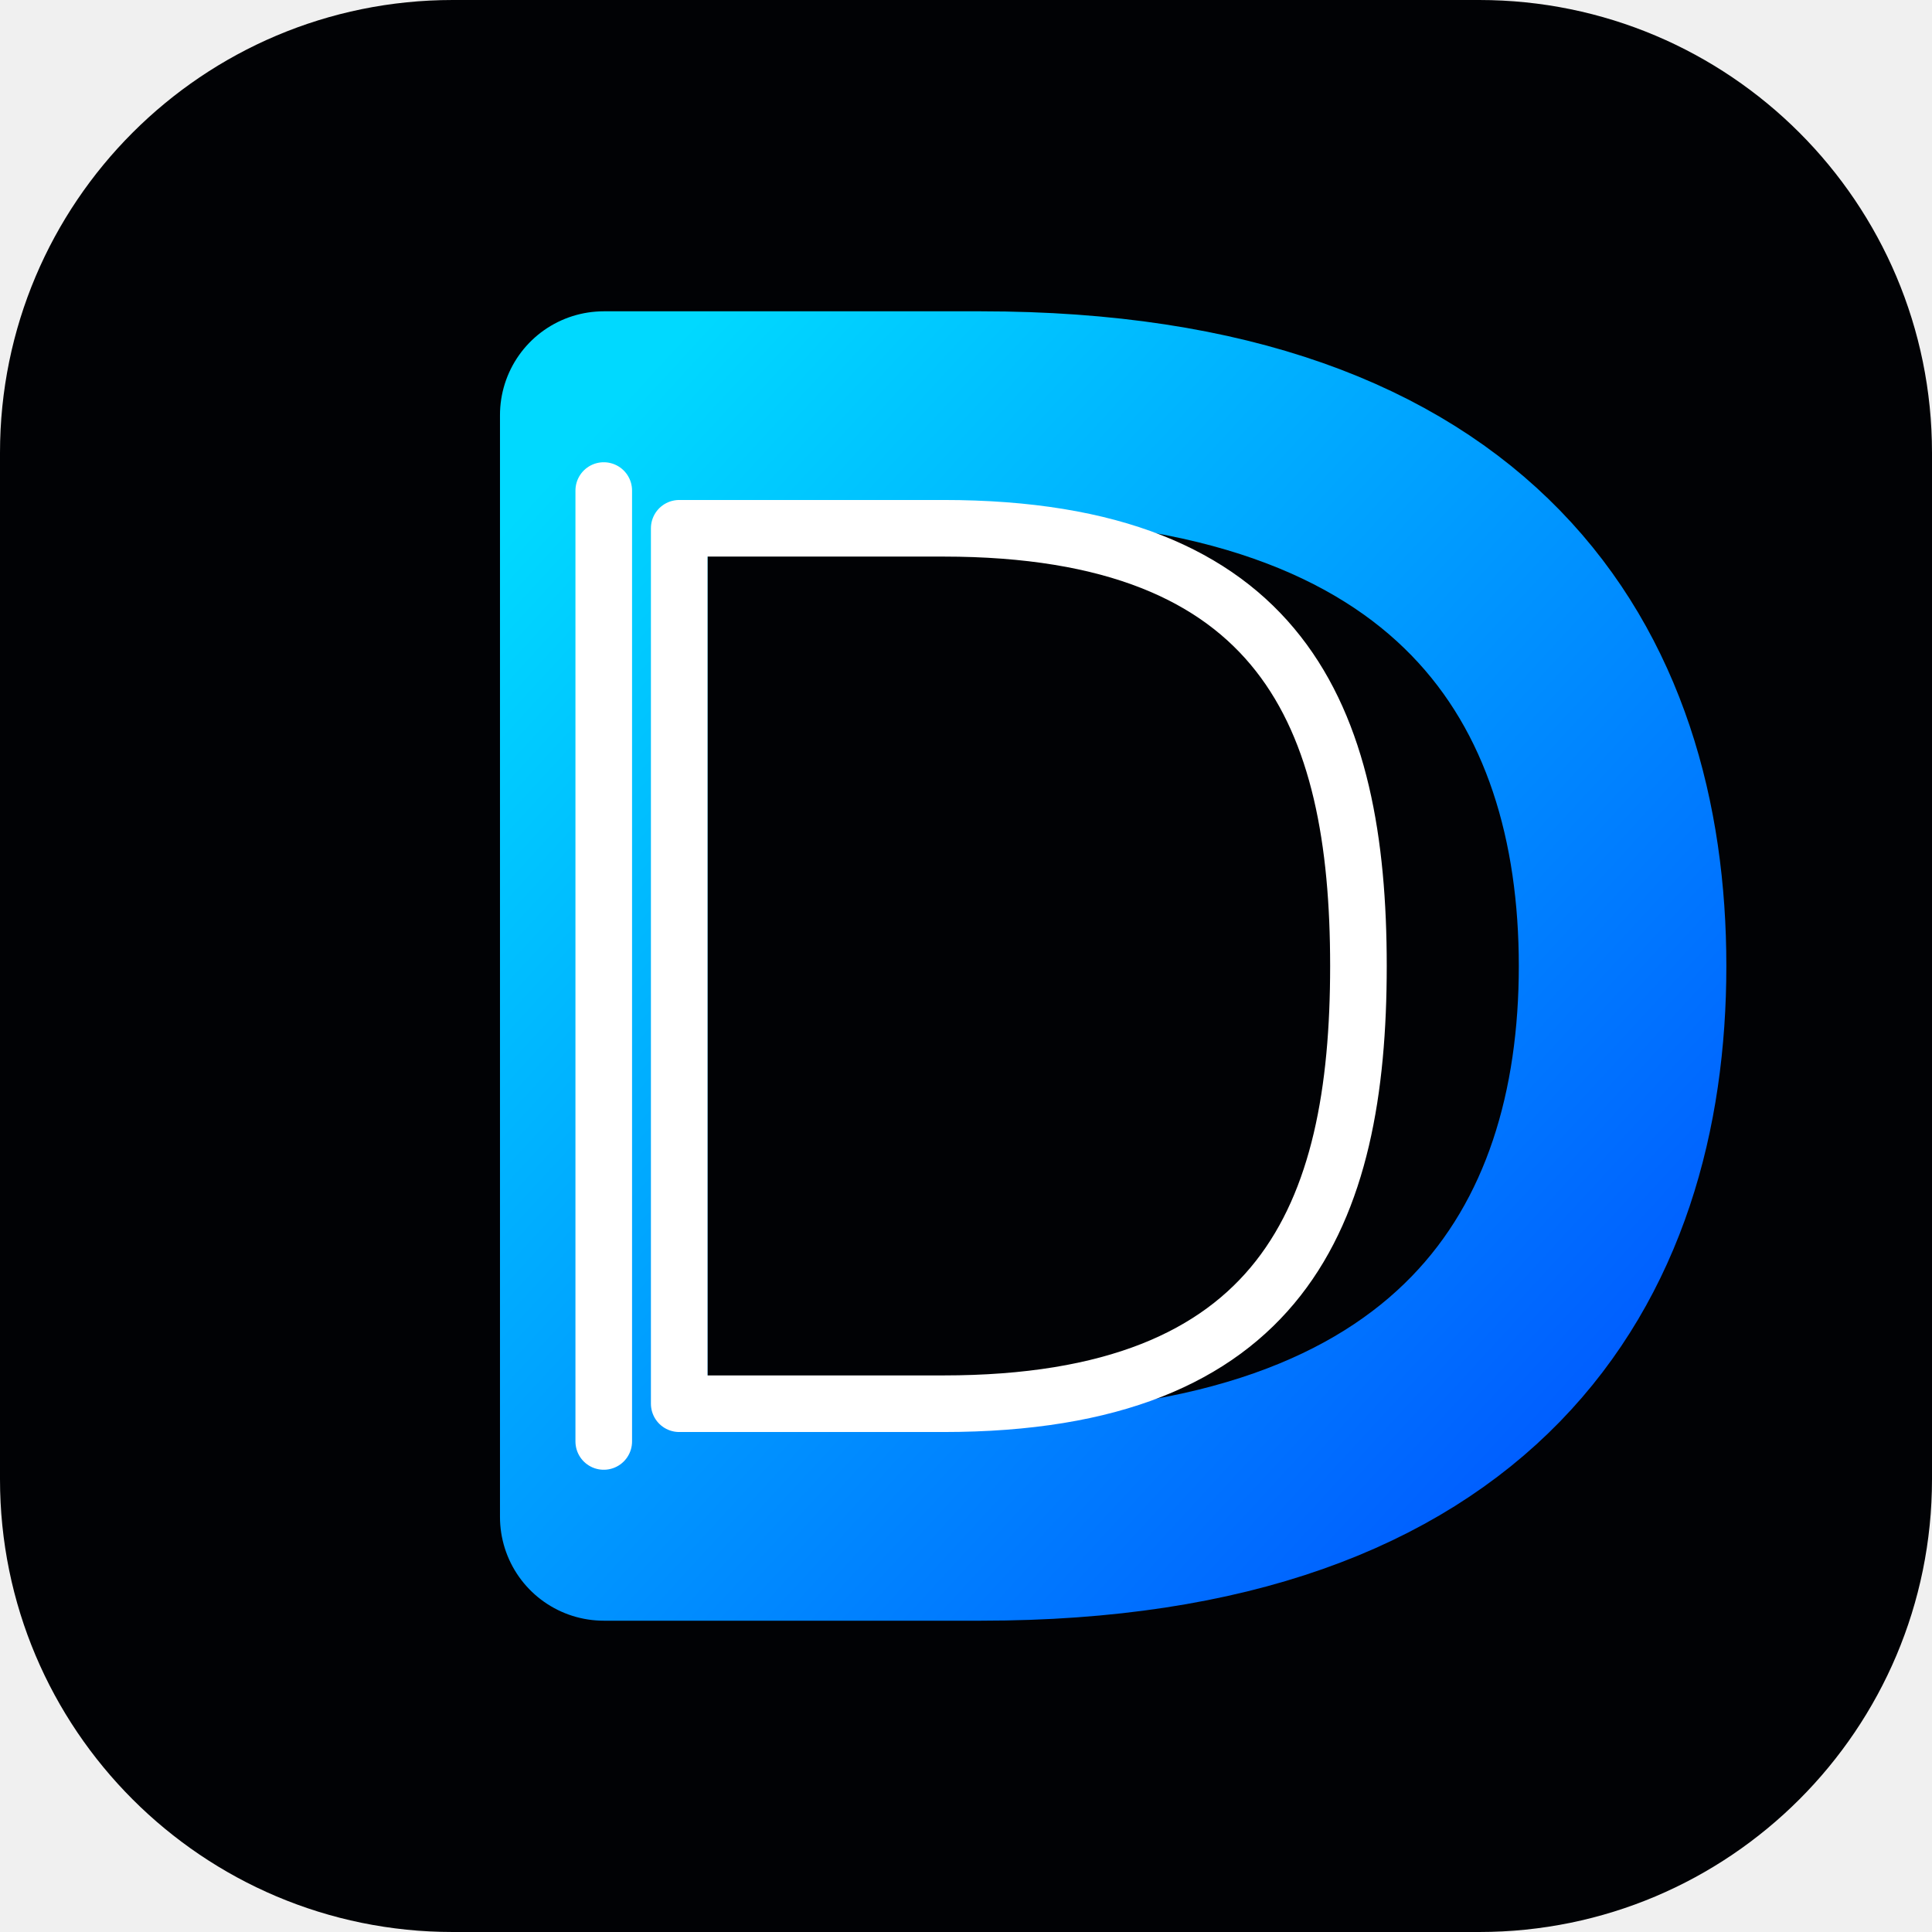
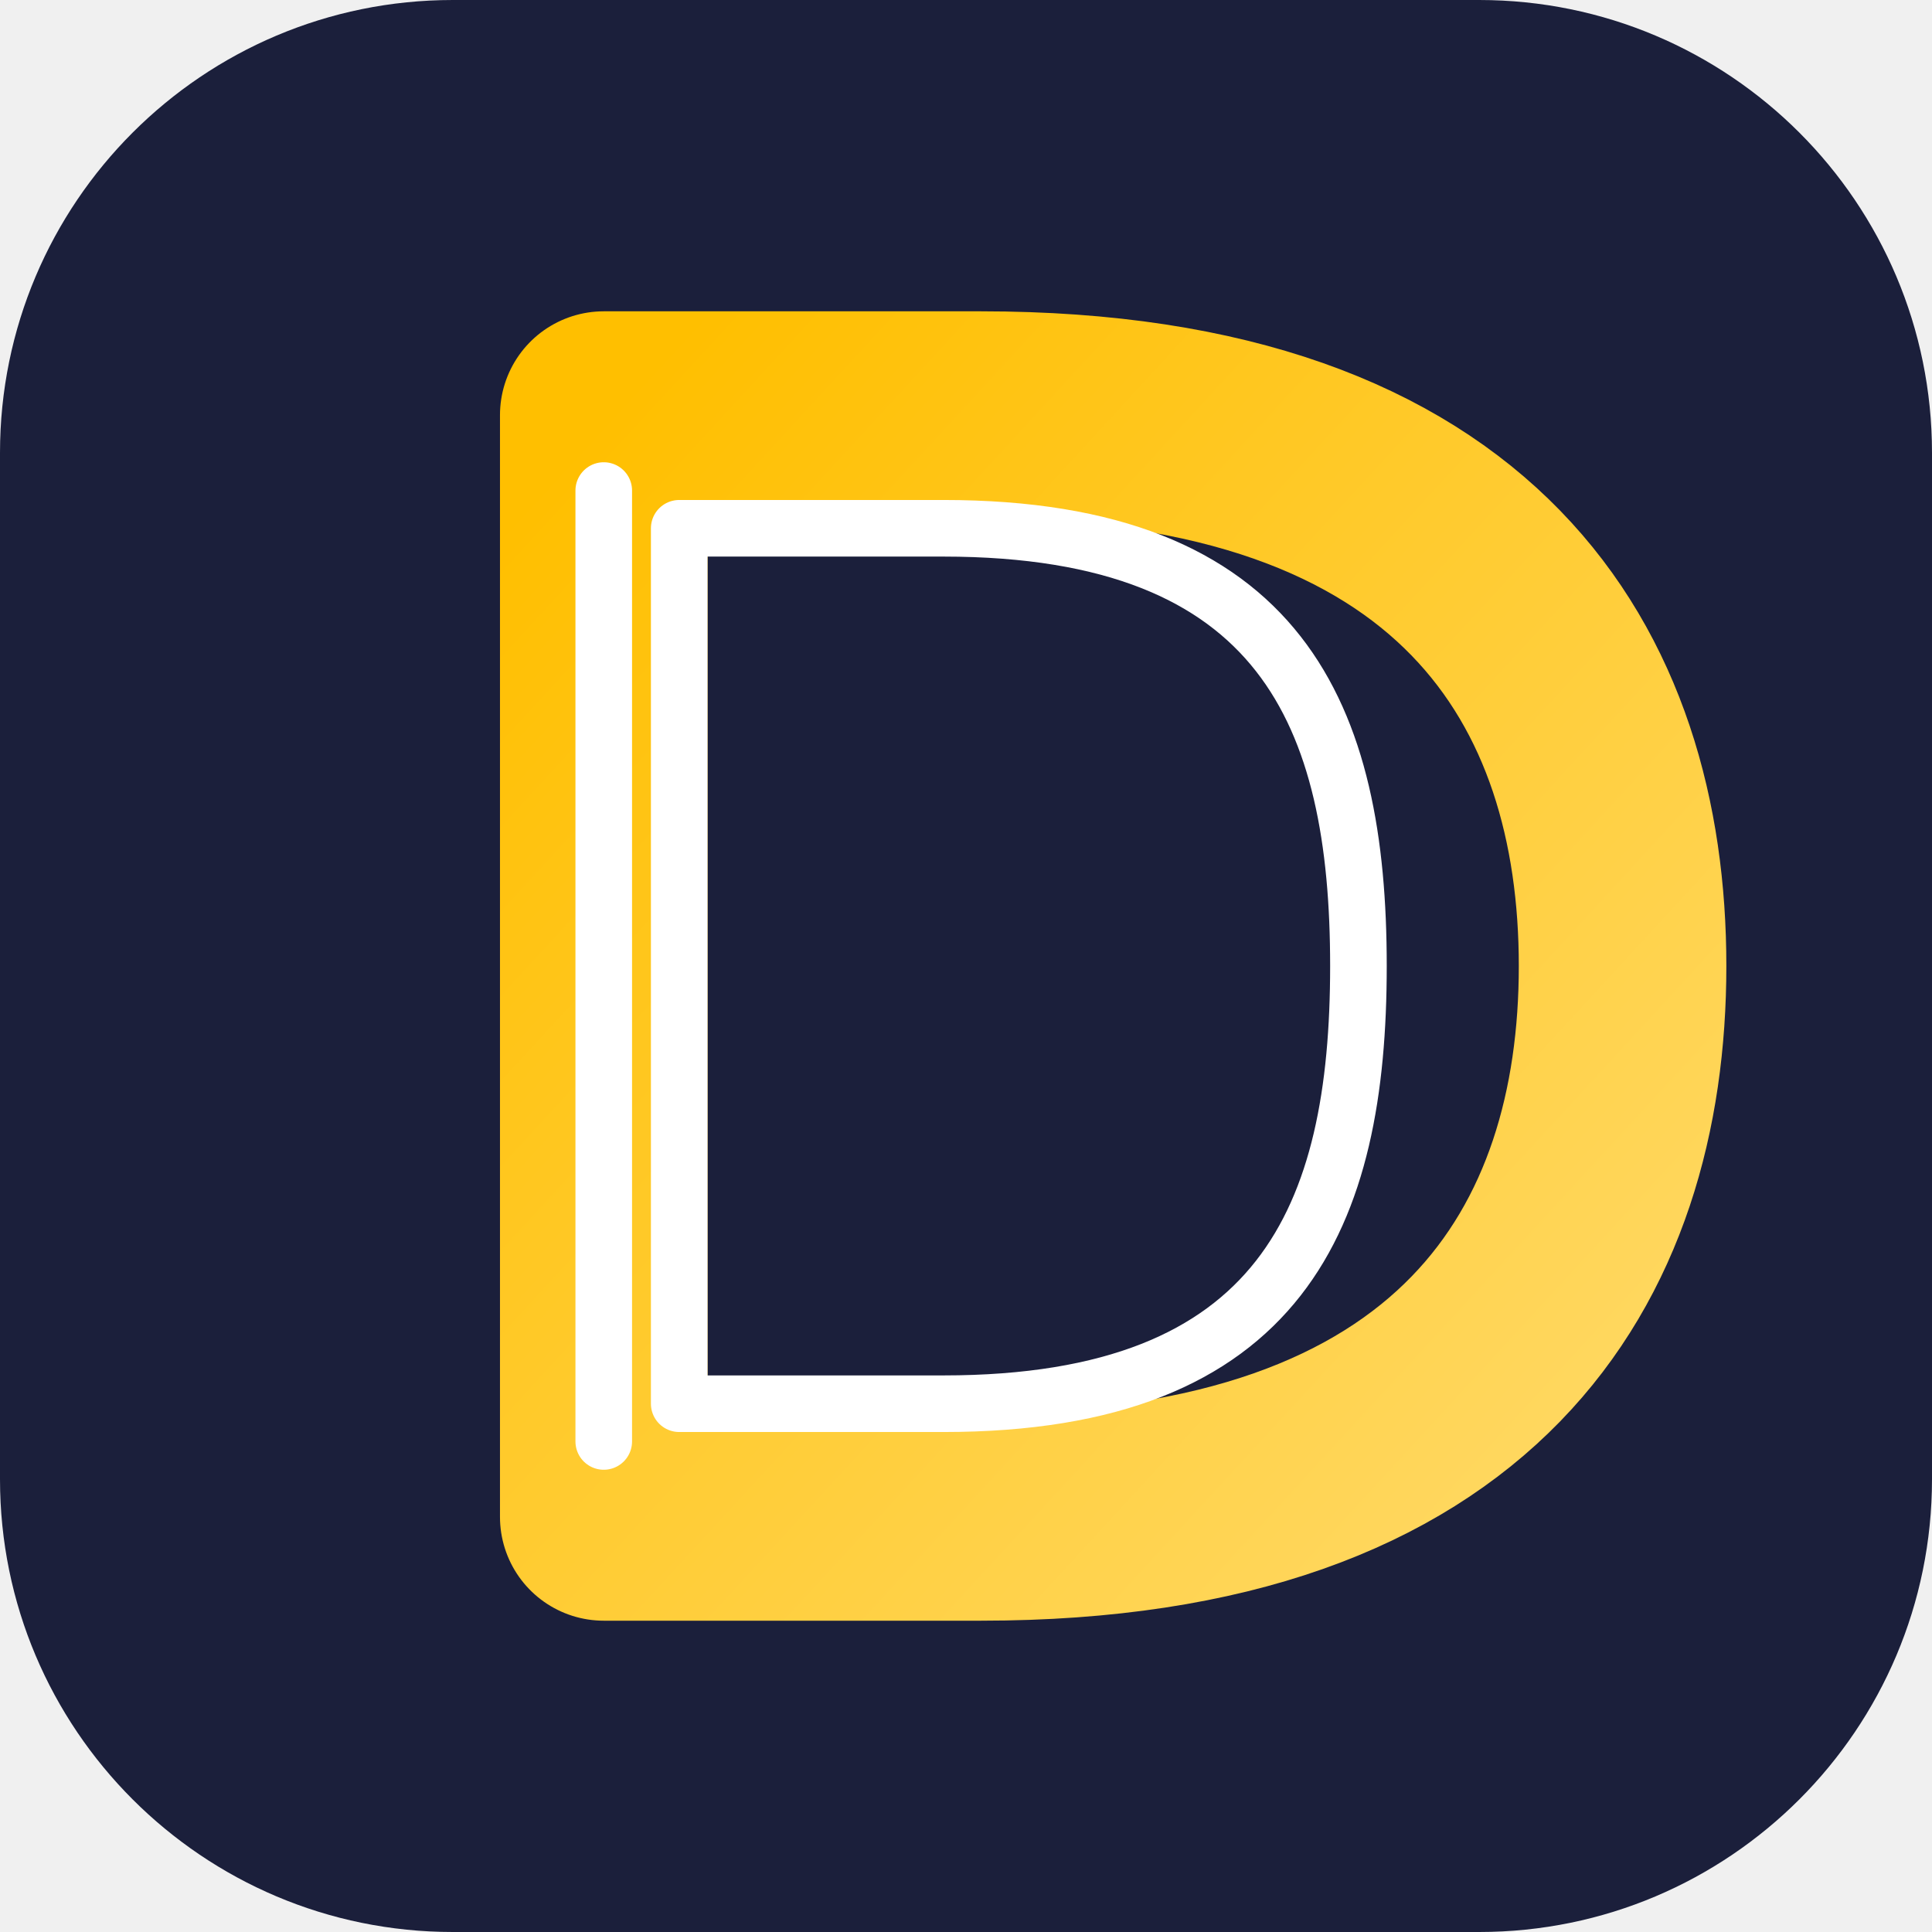
<svg xmlns="http://www.w3.org/2000/svg" viewBox="0 0 512 512">
  <defs>
-     <linearGradient id="primary-grad" x1="0%" y1="0%" x2="100%" y2="100%">
-       <stop offset="0%" stop-color="#00d9ff" />
-       <stop offset="100%" stop-color="#0055ff" />
+     <linearGradient id="p" x1="0%" y1="0%" x2="100%" y2="100%">
+       <stop offset="0%" stop-color="#FFBF00" />
+       <stop offset="100%" stop-color="#FFD966" />
    </linearGradient>
-     <linearGradient id="secondary-grad" x1="0%" y1="100%" x2="100%" y2="0%">
-       <stop offset="0%" stop-color="#e91e63" />
-       <stop offset="100%" stop-color="#ff007f" />
+     <linearGradient id="s" x1="0%" y1="100%" x2="100%" y2="0%">
+       <stop offset="0%" stop-color="#FFBF00" />
+       <stop offset="100%" stop-color="#FFBF00" />
    </linearGradient>
  </defs>
-   <rect width="512" height="512" rx="120" fill="#010205" />
-   <path d="M 160,110 h 100 c 130,0 170,70 170,146 c 0,76 -40,146 -170,146 h -100 z" fill="none" stroke="url(#primary-grad)" stroke-width="55" stroke-linecap="round" stroke-linejoin="round" />
-   <path d="M 180,140 h 70 c 90,0 110,50 110,116 c 0,66 -20,116 -110,116 h -70 z" fill="none" stroke="#ffffff" stroke-width="15" stroke-linecap="round" stroke-linejoin="round" />
-   <line x1="160" y1="110" x2="160" y2="402" stroke="url(#secondary-grad)" stroke-width="55" stroke-linecap="round" />
-   <line x1="160" y1="130" x2="160" y2="382" stroke="#ffffff" stroke-width="15" stroke-linecap="round" />
+   <rect width="512" height="512" rx="120" fill="#1B1F3B" />
+   <path d="M 160,110 h 100 c 130,0 170,70 170,146 c 0,76 -40,146 -170,146 h -100 z" fill="none" stroke="url(#p)" stroke-width="55" stroke-linecap="round" stroke-linejoin="round" />
+   <path d="M 180,140 h 70 c 90,0 110,50 110,116 c 0,66 -20,116 -110,116 h -70 z" fill="none" stroke="#fff" stroke-width="15" stroke-linecap="round" stroke-linejoin="round" />
+   <line x1="160" y1="110" x2="160" y2="402" stroke="url(#s)" stroke-width="55" stroke-linecap="round" />
+   <line x1="160" y1="130" x2="160" y2="382" stroke="#fff" stroke-width="15" stroke-linecap="round" />
</svg>
